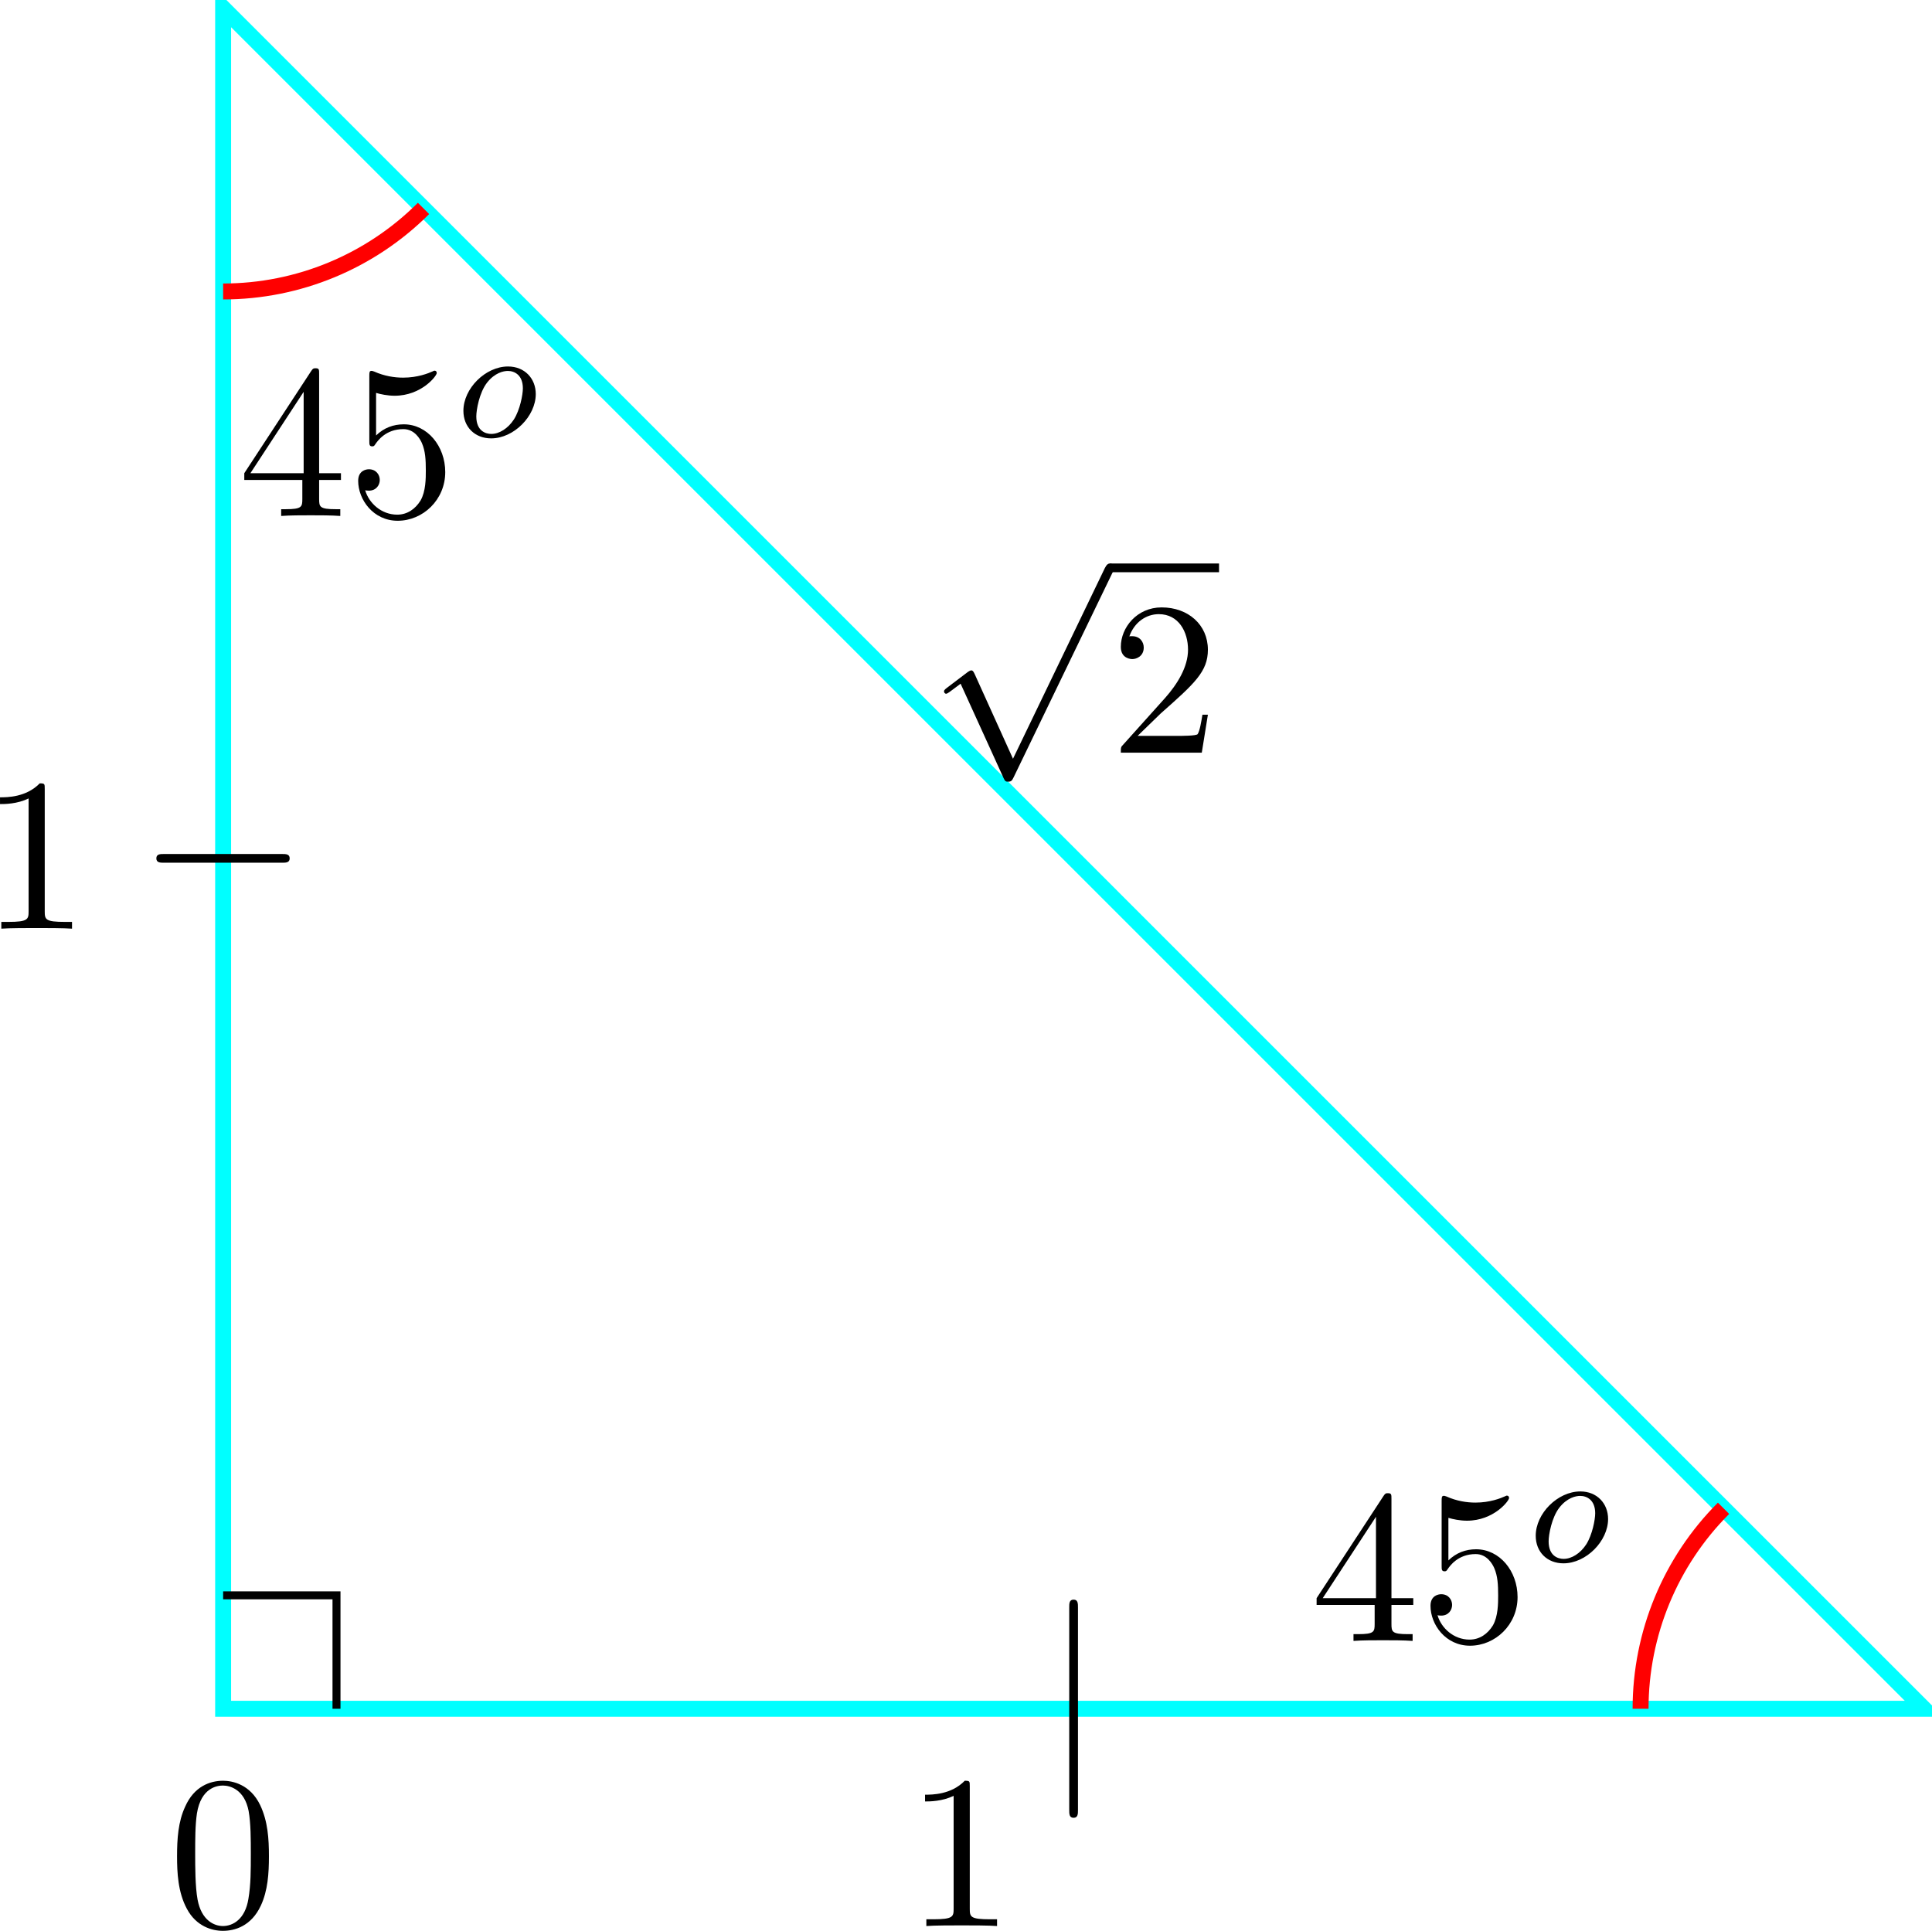
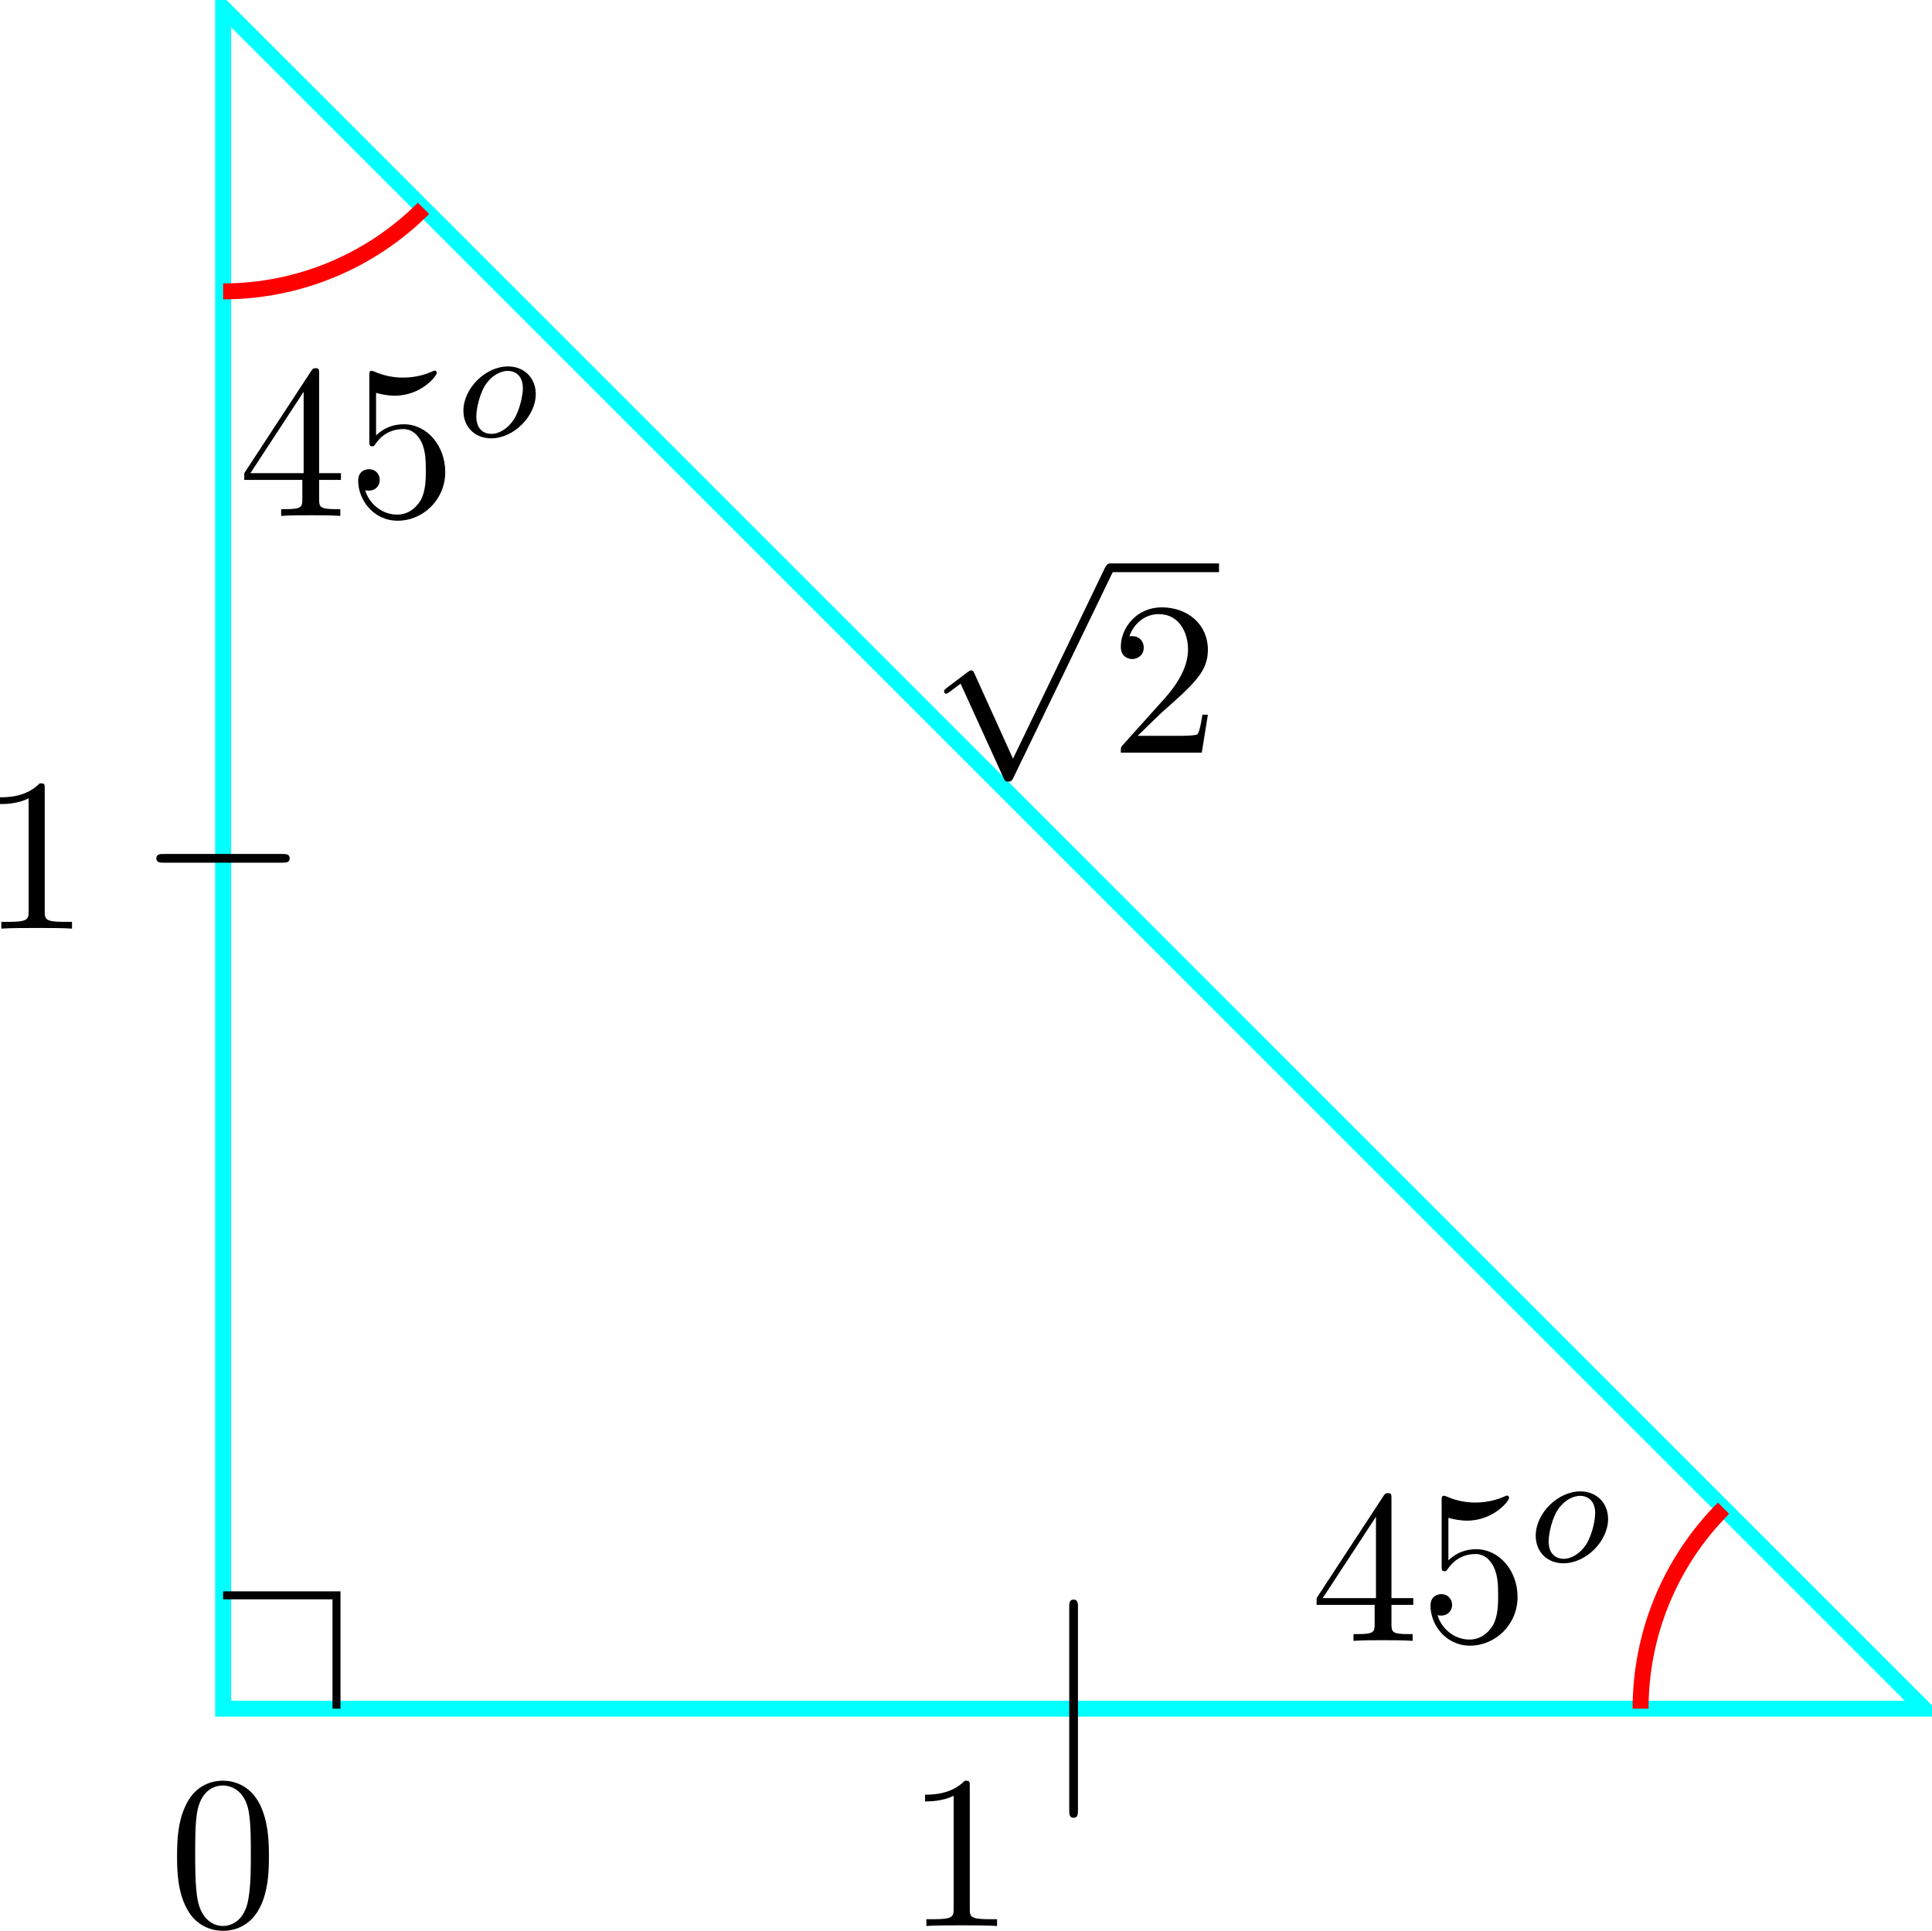
- <svg xmlns="http://www.w3.org/2000/svg" xmlns:xlink="http://www.w3.org/1999/xlink" version="1.1" width="135.23pt" height="135.165pt" viewBox="6.449 516.474 135.23 135.165">
+ <svg xmlns="http://www.w3.org/2000/svg" xmlns:xlink="http://www.w3.org/1999/xlink" version="1.1" width="135.23pt" height="135.161pt" viewBox="6.449 -0 135.23 135.161">
  <defs>
    <path id="g7-111" d="M3.969-2.136C3.969-2.917 3.411-3.515 2.582-3.515C1.451-3.515 .351-2.415 .351-1.299C.351-.486 .925 .08 1.737 .08C2.877 .08 3.969-1.036 3.969-2.136ZM1.745-.143C1.467-.143 .996-.287 .996-1.02C.996-1.347 1.148-2.208 1.53-2.702C1.921-3.204 2.359-3.292 2.574-3.292C2.901-3.292 3.324-3.092 3.324-2.423C3.324-2.104 3.18-1.347 2.877-.869C2.582-.414 2.144-.143 1.745-.143Z" />
    <path id="g6-0" d="M7.189-2.509C7.375-2.509 7.571-2.509 7.571-2.727S7.375-2.945 7.189-2.945H1.287C1.102-2.945 .905-2.945 .905-2.727S1.102-2.509 1.287-2.509H7.189Z" />
    <path id="g6-106" d="M1.735-7.789C1.735-7.985 1.735-8.182 1.516-8.182S1.298-7.985 1.298-7.789V2.335C1.298 2.531 1.298 2.727 1.516 2.727S1.735 2.531 1.735 2.335V-7.789Z" />
    <path id="g6-112" d="M4.244 9.327L2.324 5.084C2.247 4.909 2.193 4.909 2.16 4.909C2.149 4.909 2.095 4.909 1.975 4.996L.938 5.782C.796 5.891 .796 5.924 .796 5.956C.796 6.011 .829 6.076 .905 6.076C.971 6.076 1.156 5.924 1.276 5.836C1.342 5.782 1.505 5.662 1.625 5.575L3.775 10.298C3.851 10.473 3.905 10.473 4.004 10.473C4.167 10.473 4.2 10.407 4.276 10.255L9.229 0C9.305-.153 9.305-.196 9.305-.218C9.305-.327 9.218-.436 9.087-.436C9-.436 8.924-.382 8.836-.207L4.244 9.327Z" />
    <path id="g12-48" d="M5.018-3.491C5.018-4.364 4.964-5.236 4.582-6.044C4.08-7.091 3.185-7.265 2.727-7.265C2.073-7.265 1.276-6.982 .829-5.967C.48-5.215 .425-4.364 .425-3.491C.425-2.673 .469-1.691 .916-.862C1.385 .022 2.182 .24 2.716 .24C3.305 .24 4.135 .011 4.615-1.025C4.964-1.778 5.018-2.629 5.018-3.491ZM2.716 0C2.291 0 1.647-.273 1.451-1.32C1.331-1.975 1.331-2.978 1.331-3.622C1.331-4.32 1.331-5.04 1.418-5.629C1.625-6.927 2.444-7.025 2.716-7.025C3.076-7.025 3.796-6.829 4.004-5.749C4.113-5.138 4.113-4.309 4.113-3.622C4.113-2.804 4.113-2.062 3.993-1.364C3.829-.327 3.207 0 2.716 0Z" />
    <path id="g12-49" d="M3.207-6.982C3.207-7.244 3.207-7.265 2.956-7.265C2.28-6.567 1.32-6.567 .971-6.567V-6.229C1.189-6.229 1.833-6.229 2.4-6.513V-.862C2.4-.469 2.367-.338 1.385-.338H1.036V0C1.418-.033 2.367-.033 2.804-.033S4.189-.033 4.571 0V-.338H4.222C3.24-.338 3.207-.458 3.207-.862V-6.982Z" />
    <path id="g12-50" d="M1.385-.84L2.542-1.964C4.244-3.469 4.898-4.058 4.898-5.149C4.898-6.393 3.916-7.265 2.585-7.265C1.353-7.265 .545-6.262 .545-5.291C.545-4.68 1.091-4.68 1.124-4.68C1.309-4.68 1.691-4.811 1.691-5.258C1.691-5.542 1.495-5.825 1.113-5.825C1.025-5.825 1.004-5.825 .971-5.815C1.222-6.524 1.811-6.927 2.444-6.927C3.436-6.927 3.905-6.044 3.905-5.149C3.905-4.276 3.36-3.415 2.76-2.738L.665-.404C.545-.284 .545-.262 .545 0H4.593L4.898-1.898H4.625C4.571-1.571 4.495-1.091 4.385-.927C4.309-.84 3.589-.84 3.349-.84H1.385Z" />
    <path id="g12-52" d="M3.207-1.8V-.851C3.207-.458 3.185-.338 2.378-.338H2.149V0C2.596-.033 3.164-.033 3.622-.033S4.658-.033 5.105 0V-.338H4.876C4.069-.338 4.047-.458 4.047-.851V-1.8H5.138V-2.138H4.047V-7.102C4.047-7.32 4.047-7.385 3.873-7.385C3.775-7.385 3.742-7.385 3.655-7.255L.305-2.138V-1.8H3.207ZM3.273-2.138H.611L3.273-6.207V-2.138Z" />
    <path id="g12-53" d="M4.898-2.193C4.898-3.491 4.004-4.582 2.825-4.582C2.302-4.582 1.833-4.407 1.44-4.025V-6.153C1.658-6.087 2.018-6.011 2.367-6.011C3.709-6.011 4.473-7.004 4.473-7.145C4.473-7.211 4.44-7.265 4.364-7.265C4.353-7.265 4.331-7.265 4.276-7.233C4.058-7.135 3.524-6.916 2.793-6.916C2.356-6.916 1.855-6.993 1.342-7.222C1.255-7.255 1.233-7.255 1.211-7.255C1.102-7.255 1.102-7.167 1.102-6.993V-3.764C1.102-3.567 1.102-3.48 1.255-3.48C1.331-3.48 1.353-3.513 1.396-3.578C1.516-3.753 1.92-4.342 2.804-4.342C3.371-4.342 3.644-3.84 3.731-3.644C3.905-3.24 3.927-2.815 3.927-2.269C3.927-1.887 3.927-1.233 3.665-.775C3.404-.349 3-.065 2.498-.065C1.702-.065 1.08-.644 .895-1.287C.927-1.276 .96-1.265 1.08-1.265C1.44-1.265 1.625-1.538 1.625-1.8S1.44-2.335 1.08-2.335C.927-2.335 .545-2.258 .545-1.756C.545-.818 1.298 .24 2.52 .24C3.785 .24 4.898-.807 4.898-2.193Z" />
  </defs>
  <g id="page1" transform="matrix(1.4 0 0 1.4 0 0)">
-     <path d="M15.762 454.352H100.801L15.762 369.309Z" stroke="#0ff" fill="none" stroke-width=".797" />
-     <g transform="matrix(1 0 0 1 -2.7273 10.866)">
-       <use x="15.761" y="454.35" xlink:href="#g12-48" />
+     <path d="M15.762 85.438H100.801L15.762 .398Z" stroke="#0ff" fill="none" stroke-width=".797" />
+     <g transform="matrix(1 0 0 1 -2.7273 10.8656)">
+       <use x="15.761" y="85.438" xlink:href="#g12-48" />
    </g>
-     <g transform="matrix(1 0 0 1 41.005 2.727)">
-       <use x="15.761" y="454.35" xlink:href="#g6-106" />
+     <g transform="matrix(1 0 0 1 41.005 2.7273)">
+       <use x="15.761" y="85.438" xlink:href="#g6-106" />
    </g>
-     <g transform="matrix(1 0 0 1 -4.2425 -39.793)">
-       <use x="15.761" y="454.35" xlink:href="#g6-0" />
+     <g transform="matrix(1 0 0 1 -4.2425 -39.7929)">
+       <use x="15.761" y="85.438" xlink:href="#g6-0" />
    </g>
    <g transform="matrix(1 0 0 1 35.2474 -47.804)">
-       <use x="15.761" y="445.326" xlink:href="#g6-112" />
+       <use x="15.761" y="76.414" xlink:href="#g6-112" />
    </g>
-     <rect x="24.851" y="444.89" height=".436" width="5.455" transform="matrix(1 0 0 1 35.2474 -47.804)" />
+     <rect x="24.851" y="75.977" height=".436" width="5.455" transform="matrix(1 0 0 1 35.2474 -47.804)" />
    <g transform="matrix(1 0 0 1 35.2474 -47.804)">
-       <use x="24.851" y="454.35" xlink:href="#g12-50" />
+       <use x="24.851" y="85.438" xlink:href="#g12-50" />
    </g>
    <g transform="matrix(1 0 0 1 -12.12474 -39.005)">
-       <use x="15.761" y="454.35" xlink:href="#g12-49" />
+       <use x="15.761" y="85.438" xlink:href="#g12-49" />
    </g>
-     <g transform="matrix(1 0 0 1 34.1236 10.866)">
-       <use x="15.761" y="454.35" xlink:href="#g12-49" />
+     <g transform="matrix(1 0 0 1 34.1236 10.8656)">
+       <use x="15.761" y="85.438" xlink:href="#g12-49" />
    </g>
-     <g transform="matrix(1 0 0 1 54.3661 -3.391)">
-       <use x="15.761" y="454.35" xlink:href="#g12-52" />
-       <use x="21.215" y="454.35" xlink:href="#g12-53" />
-       <use x="26.67" y="450.391" xlink:href="#g7-111" />
+     <g transform="matrix(1 0 0 1 54.3661 -3.3915)">
+       <use x="15.761" y="85.438" xlink:href="#g12-52" />
+       <use x="21.215" y="85.438" xlink:href="#g12-53" />
+       <use x="26.67" y="81.479" xlink:href="#g7-111" />
    </g>
-     <g transform="matrix(1 0 0 1 .7539 -59.641)">
-       <use x="15.761" y="454.35" xlink:href="#g12-52" />
-       <use x="21.215" y="454.35" xlink:href="#g12-53" />
-       <use x="26.67" y="450.391" xlink:href="#g7-111" />
+     <g transform="matrix(1 0 0 1 .7539 -59.6413)">
+       <use x="15.761" y="85.438" xlink:href="#g12-52" />
+       <use x="21.215" y="85.438" xlink:href="#g12-53" />
+       <use x="26.67" y="81.479" xlink:href="#g7-111" />
    </g>
-     <path d="M21.43 454.352V448.68H15.762" stroke="#000" fill="none" stroke-width=".399" stroke-miterlimit="10" />
-     <path d="M86.629 440.176L100.801 454.352H86.629" stroke="#0ff" fill="none" stroke-width=".399" stroke-miterlimit="10" />
-     <path d="M90.777 444.328C88.121 446.984 86.629 450.59 86.629 454.352" stroke="#f00" fill="none" stroke-width=".797" stroke-miterlimit="10" />
-     <path d="M15.762 383.484V369.309L29.934 383.484" stroke="#0ff" fill="none" stroke-width=".399" stroke-miterlimit="10" />
-     <path d="M15.762 383.484C19.52 383.484 23.125 381.988 25.781 379.332" stroke="#f00" fill="none" stroke-width=".797" stroke-miterlimit="10" />
+     <path d="M21.43 85.438V79.77H15.762" stroke="#000" fill="none" stroke-width=".399" stroke-miterlimit="10" />
+     <path d="M86.629 71.266L100.801 85.438H86.629" stroke="#0ff" fill="none" stroke-width=".399" stroke-miterlimit="10" />
+     <path d="M90.777 75.414C88.121 78.074 86.629 81.68 86.629 85.438" stroke="#f00" fill="none" stroke-width=".797" stroke-miterlimit="10" />
+     <path d="M15.762 14.57V.398L29.934 14.57" stroke="#0ff" fill="none" stroke-width=".399" stroke-miterlimit="10" />
+     <path d="M15.762 14.57C19.52 14.57 23.125 13.078 25.781 10.418" stroke="#f00" fill="none" stroke-width=".797" stroke-miterlimit="10" />
  </g>
</svg>
